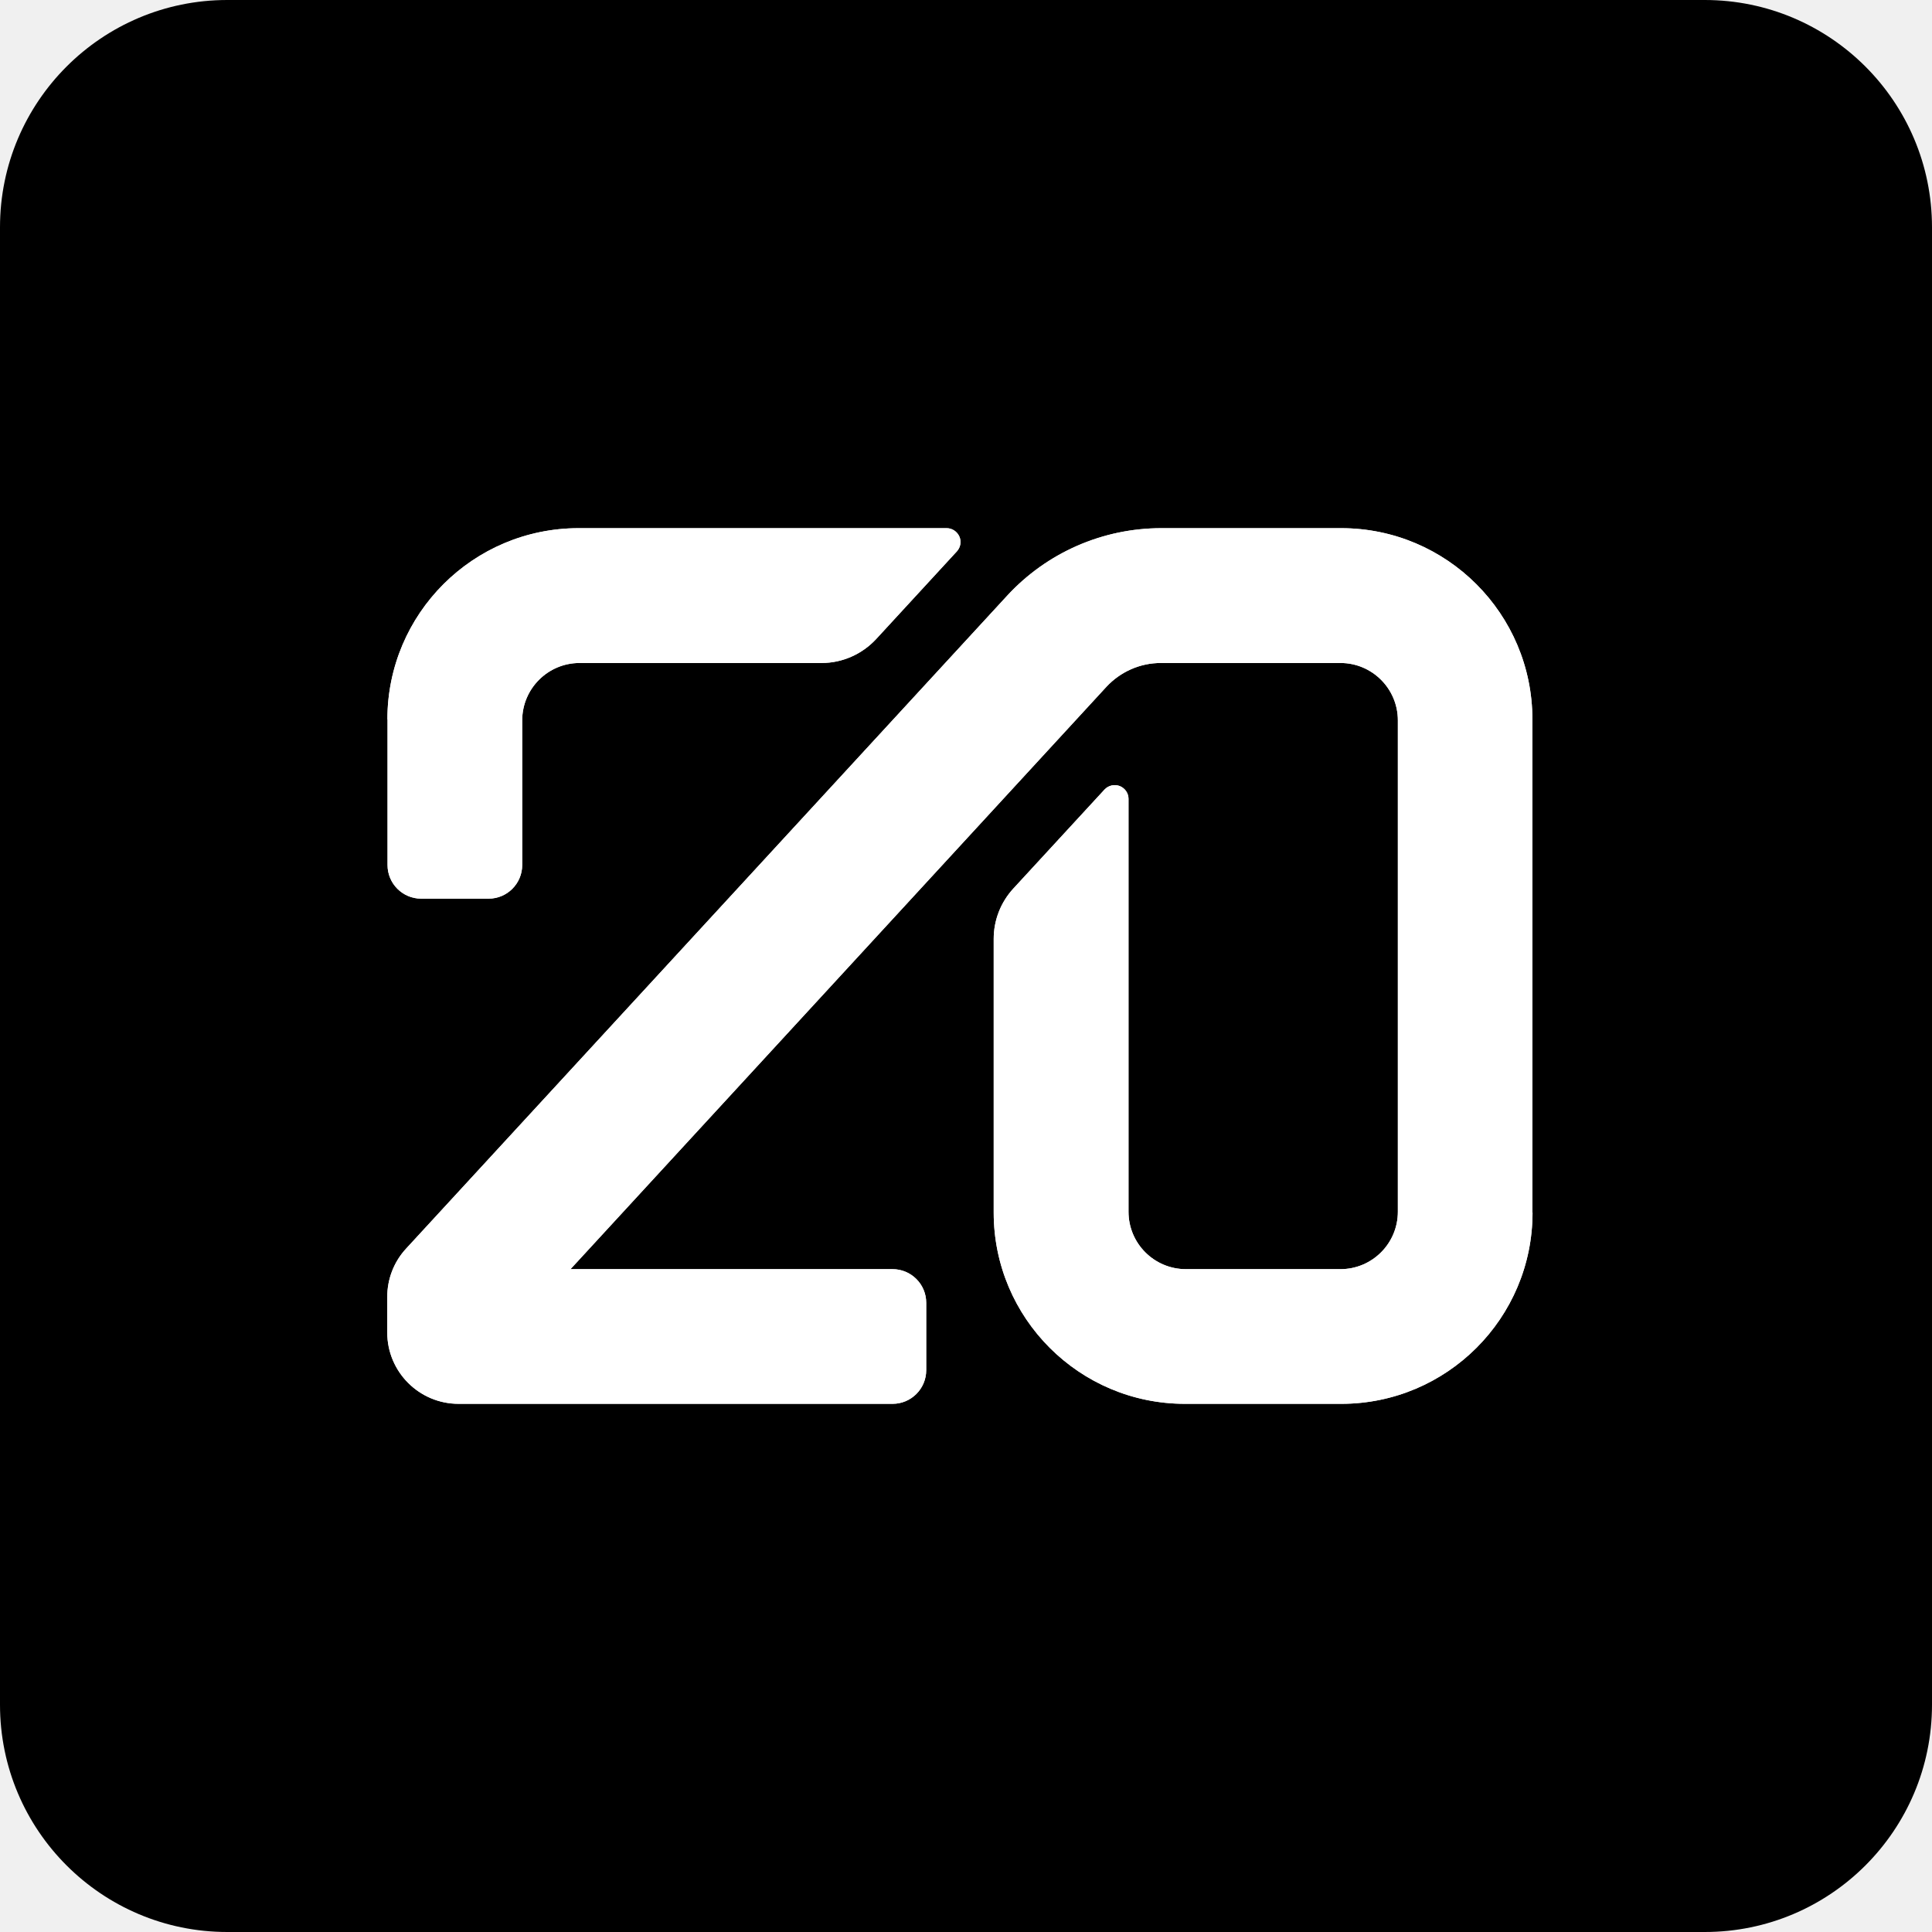
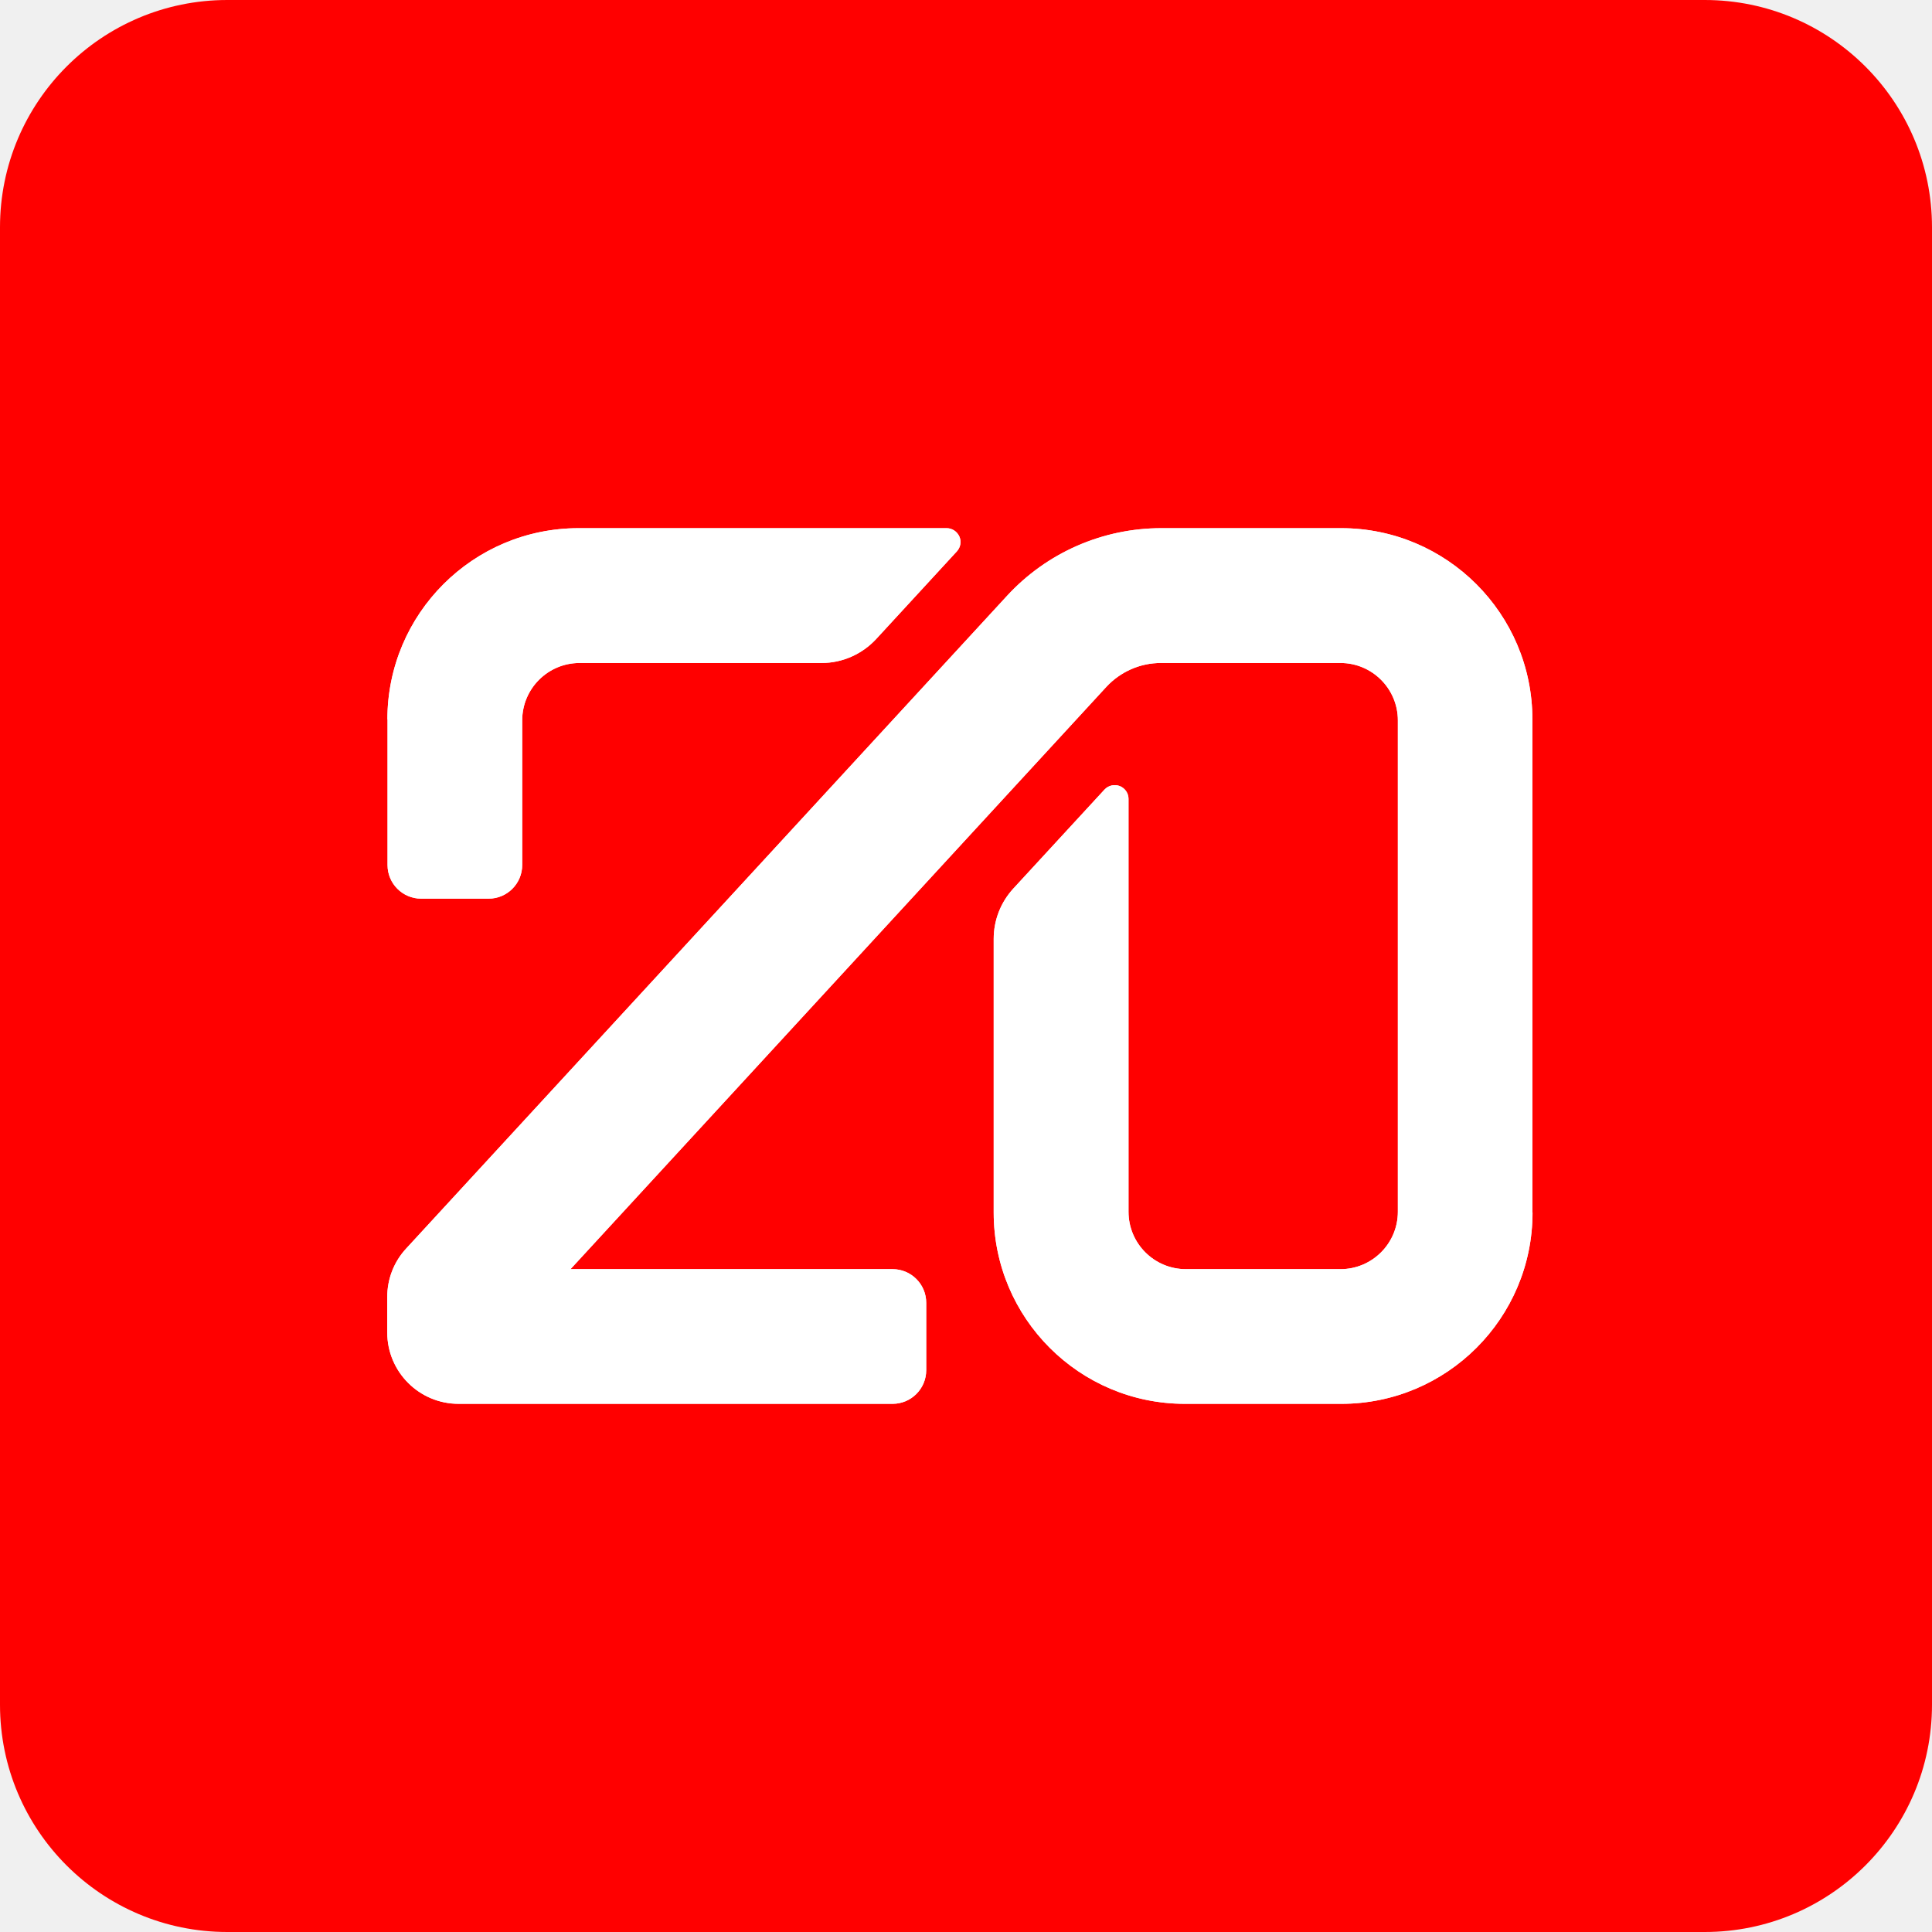
<svg xmlns="http://www.w3.org/2000/svg" width="136" height="136" viewBox="0 0 136 136" fill="none">
  <g clip-path="url(#clip0_2343_96406)">
-     <path d="M136 2.28882e-05H0L0 136H136V2.28882e-05ZM27.27 50.64C27.27 43.21 33.3 37.18 40.73 37.18H66.64C67.02 37.18 67.37 37.41 67.53 37.76C67.69 38.11 67.62 38.52 67.36 38.81L61.68 44.98C60.69 46.05 59.3 46.67 57.84 46.67H40.8C38.57 46.67 36.76 48.48 36.76 50.71V60.89C36.76 62.2 35.7 63.26 34.39 63.26H29.65C28.34 63.26 27.28 62.2 27.28 60.89V50.64H27.27ZM107.88 85.36C107.88 92.79 101.85 98.82 94.42 98.82H83.41C75.98 98.82 69.95 92.79 69.95 85.36V66.09C69.95 64.78 70.44 63.52 71.33 62.55L77.75 55.58C78.02 55.29 78.44 55.19 78.82 55.33C79.19 55.48 79.44 55.83 79.44 56.23V85.3C79.44 87.53 81.25 89.34 83.48 89.34H94.36C96.59 89.34 98.4 87.53 98.4 85.3V50.71C98.4 48.48 96.59 46.67 94.36 46.67H81.71C80.26 46.67 78.88 47.28 77.89 48.34L40.16 89.34H62.83C64.14 89.34 65.2 90.4 65.2 91.71V96.45C65.2 97.76 64.14 98.82 62.83 98.82H32.28C29.51 98.82 27.26 96.57 27.26 93.8V91.29C27.26 90.03 27.73 88.82 28.59 87.89L70.89 41.94C73.69 38.9 77.62 37.18 81.75 37.18H94.41C101.84 37.18 107.87 43.21 107.87 50.64V85.36H107.88Z" fill="black" />
+     <path d="M136 2.28882e-05H0L0 136H136V2.28882e-05ZM27.27 50.64C27.27 43.21 33.3 37.18 40.73 37.18H66.64C67.02 37.18 67.37 37.41 67.53 37.76C67.69 38.11 67.62 38.52 67.36 38.81L61.68 44.98C60.69 46.05 59.3 46.67 57.84 46.67H40.8C38.57 46.67 36.76 48.48 36.76 50.71V60.89C36.76 62.2 35.7 63.26 34.39 63.26H29.65C28.34 63.26 27.28 62.2 27.28 60.89V50.64H27.27ZM107.88 85.36C107.88 92.79 101.85 98.82 94.42 98.82H83.41C75.98 98.82 69.95 92.79 69.95 85.36V66.09C69.95 64.78 70.44 63.52 71.33 62.55L77.75 55.58C78.02 55.29 78.44 55.19 78.82 55.33C79.19 55.48 79.44 55.83 79.44 56.23V85.3C79.44 87.53 81.25 89.34 83.48 89.34H94.36C96.59 89.34 98.4 87.53 98.4 85.3V50.71C98.4 48.48 96.59 46.67 94.36 46.67H81.71C80.26 46.67 78.88 47.28 77.89 48.34L40.16 89.34H62.83C64.14 89.34 65.2 90.4 65.2 91.71V96.45C65.2 97.76 64.14 98.82 62.83 98.82H32.28C29.51 98.82 27.26 96.57 27.26 93.8V91.29C27.26 90.03 27.73 88.82 28.59 87.89L70.89 41.94C73.69 38.9 77.62 37.18 81.75 37.18H94.41C101.84 37.18 107.87 43.21 107.87 50.64V85.36H107.88Z" fill="#FF0000" />
    <path d="M27.27 50.64C27.27 43.21 33.3 37.18 40.73 37.18H66.64C67.02 37.18 67.37 37.41 67.53 37.76C67.69 38.11 67.62 38.52 67.36 38.81L61.68 44.98C60.69 46.05 59.3 46.67 57.84 46.67H40.8C38.57 46.67 36.76 48.48 36.76 50.71V60.89C36.76 62.2 35.7 63.26 34.39 63.26H29.65C28.34 63.26 27.28 62.2 27.28 60.89V50.64H27.27Z" fill="white" />
    <path d="M107.88 85.36C107.88 92.79 101.85 98.82 94.42 98.82H83.41C75.98 98.82 69.95 92.79 69.95 85.36V66.09C69.95 64.78 70.44 63.52 71.33 62.55L77.75 55.58C78.02 55.29 78.44 55.19 78.82 55.33C79.19 55.48 79.44 55.83 79.44 56.23V85.3C79.44 87.53 81.25 89.34 83.48 89.34H94.36C96.59 89.34 98.4 87.53 98.4 85.3V50.71C98.4 48.48 96.59 46.67 94.36 46.67H81.71C80.26 46.67 78.88 47.28 77.89 48.34L40.16 89.34H62.83C64.14 89.34 65.2 90.4 65.2 91.71V96.45C65.2 97.76 64.14 98.82 62.83 98.82H32.28C29.51 98.82 27.26 96.57 27.26 93.8V91.29C27.26 90.03 27.73 88.82 28.59 87.89L70.89 41.94C73.69 38.9 77.62 37.18 81.75 37.18H94.41C101.84 37.18 107.87 43.21 107.87 50.64V85.36H107.88Z" fill="white" />
  </g>
  <defs>
    <clipPath id="clip0_2343_96406">
      <rect width="136" height="136" rx="16" fill="white" />
    </clipPath>
  </defs>
</svg>
